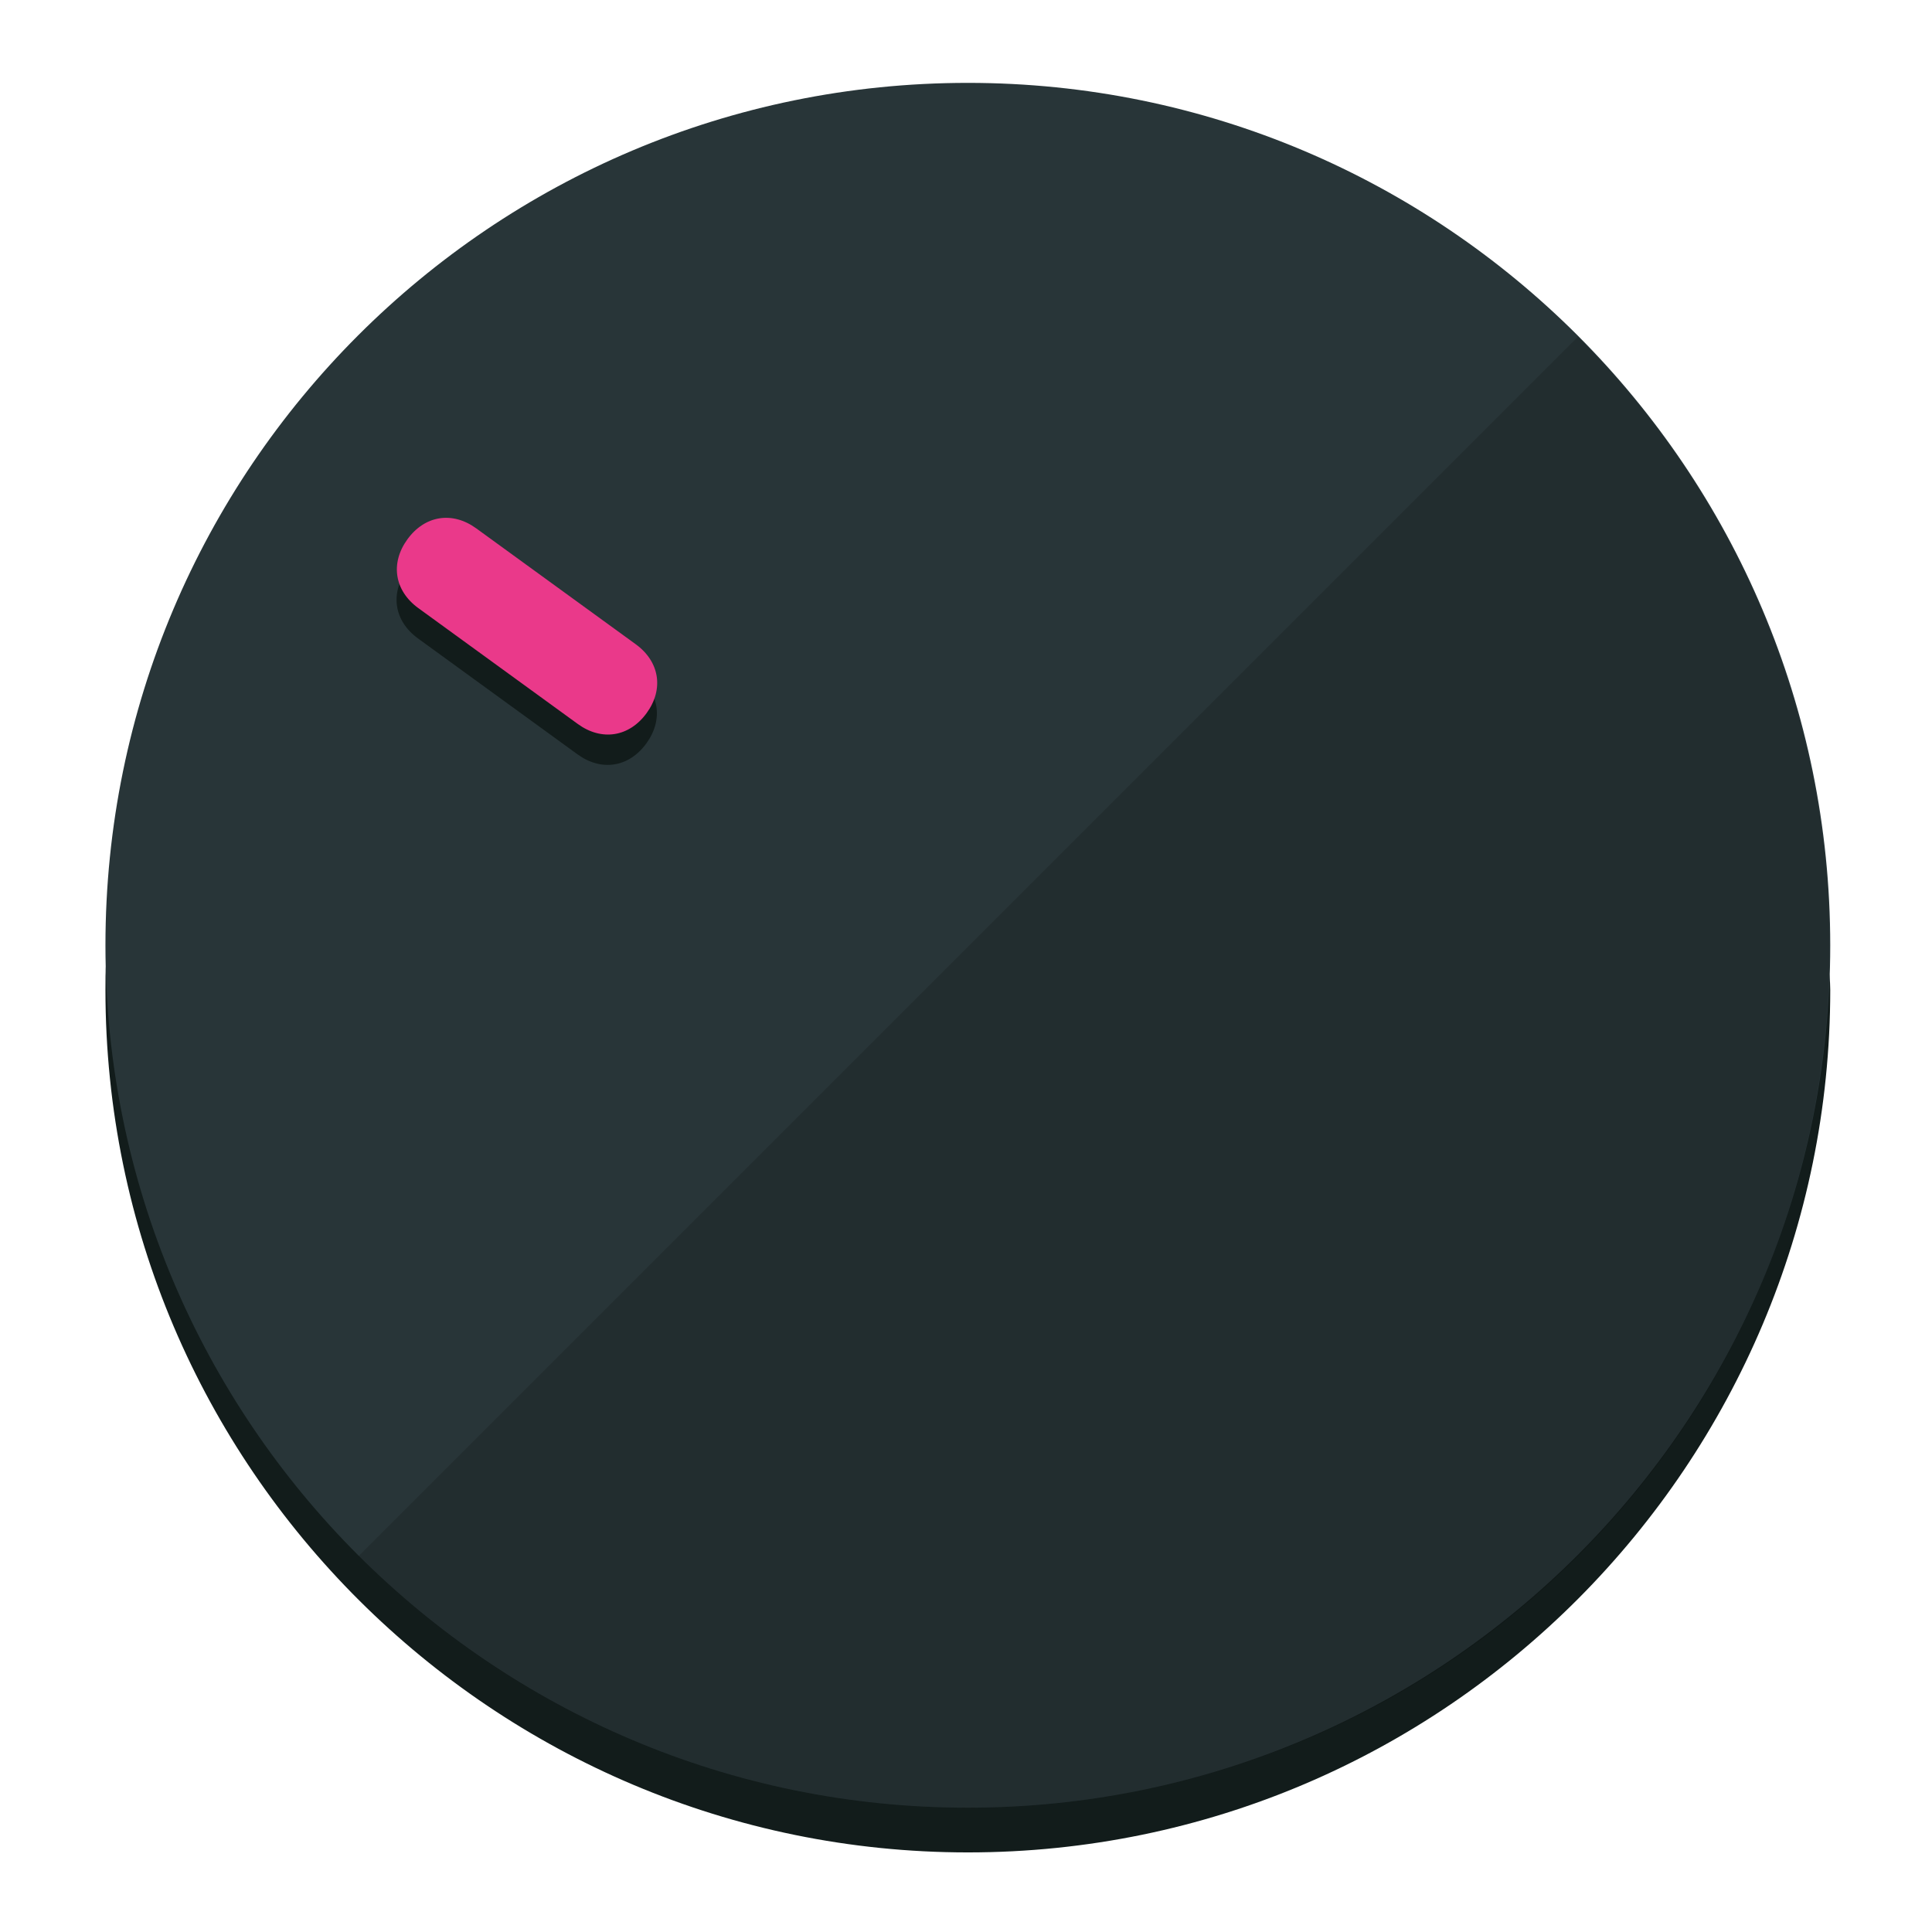
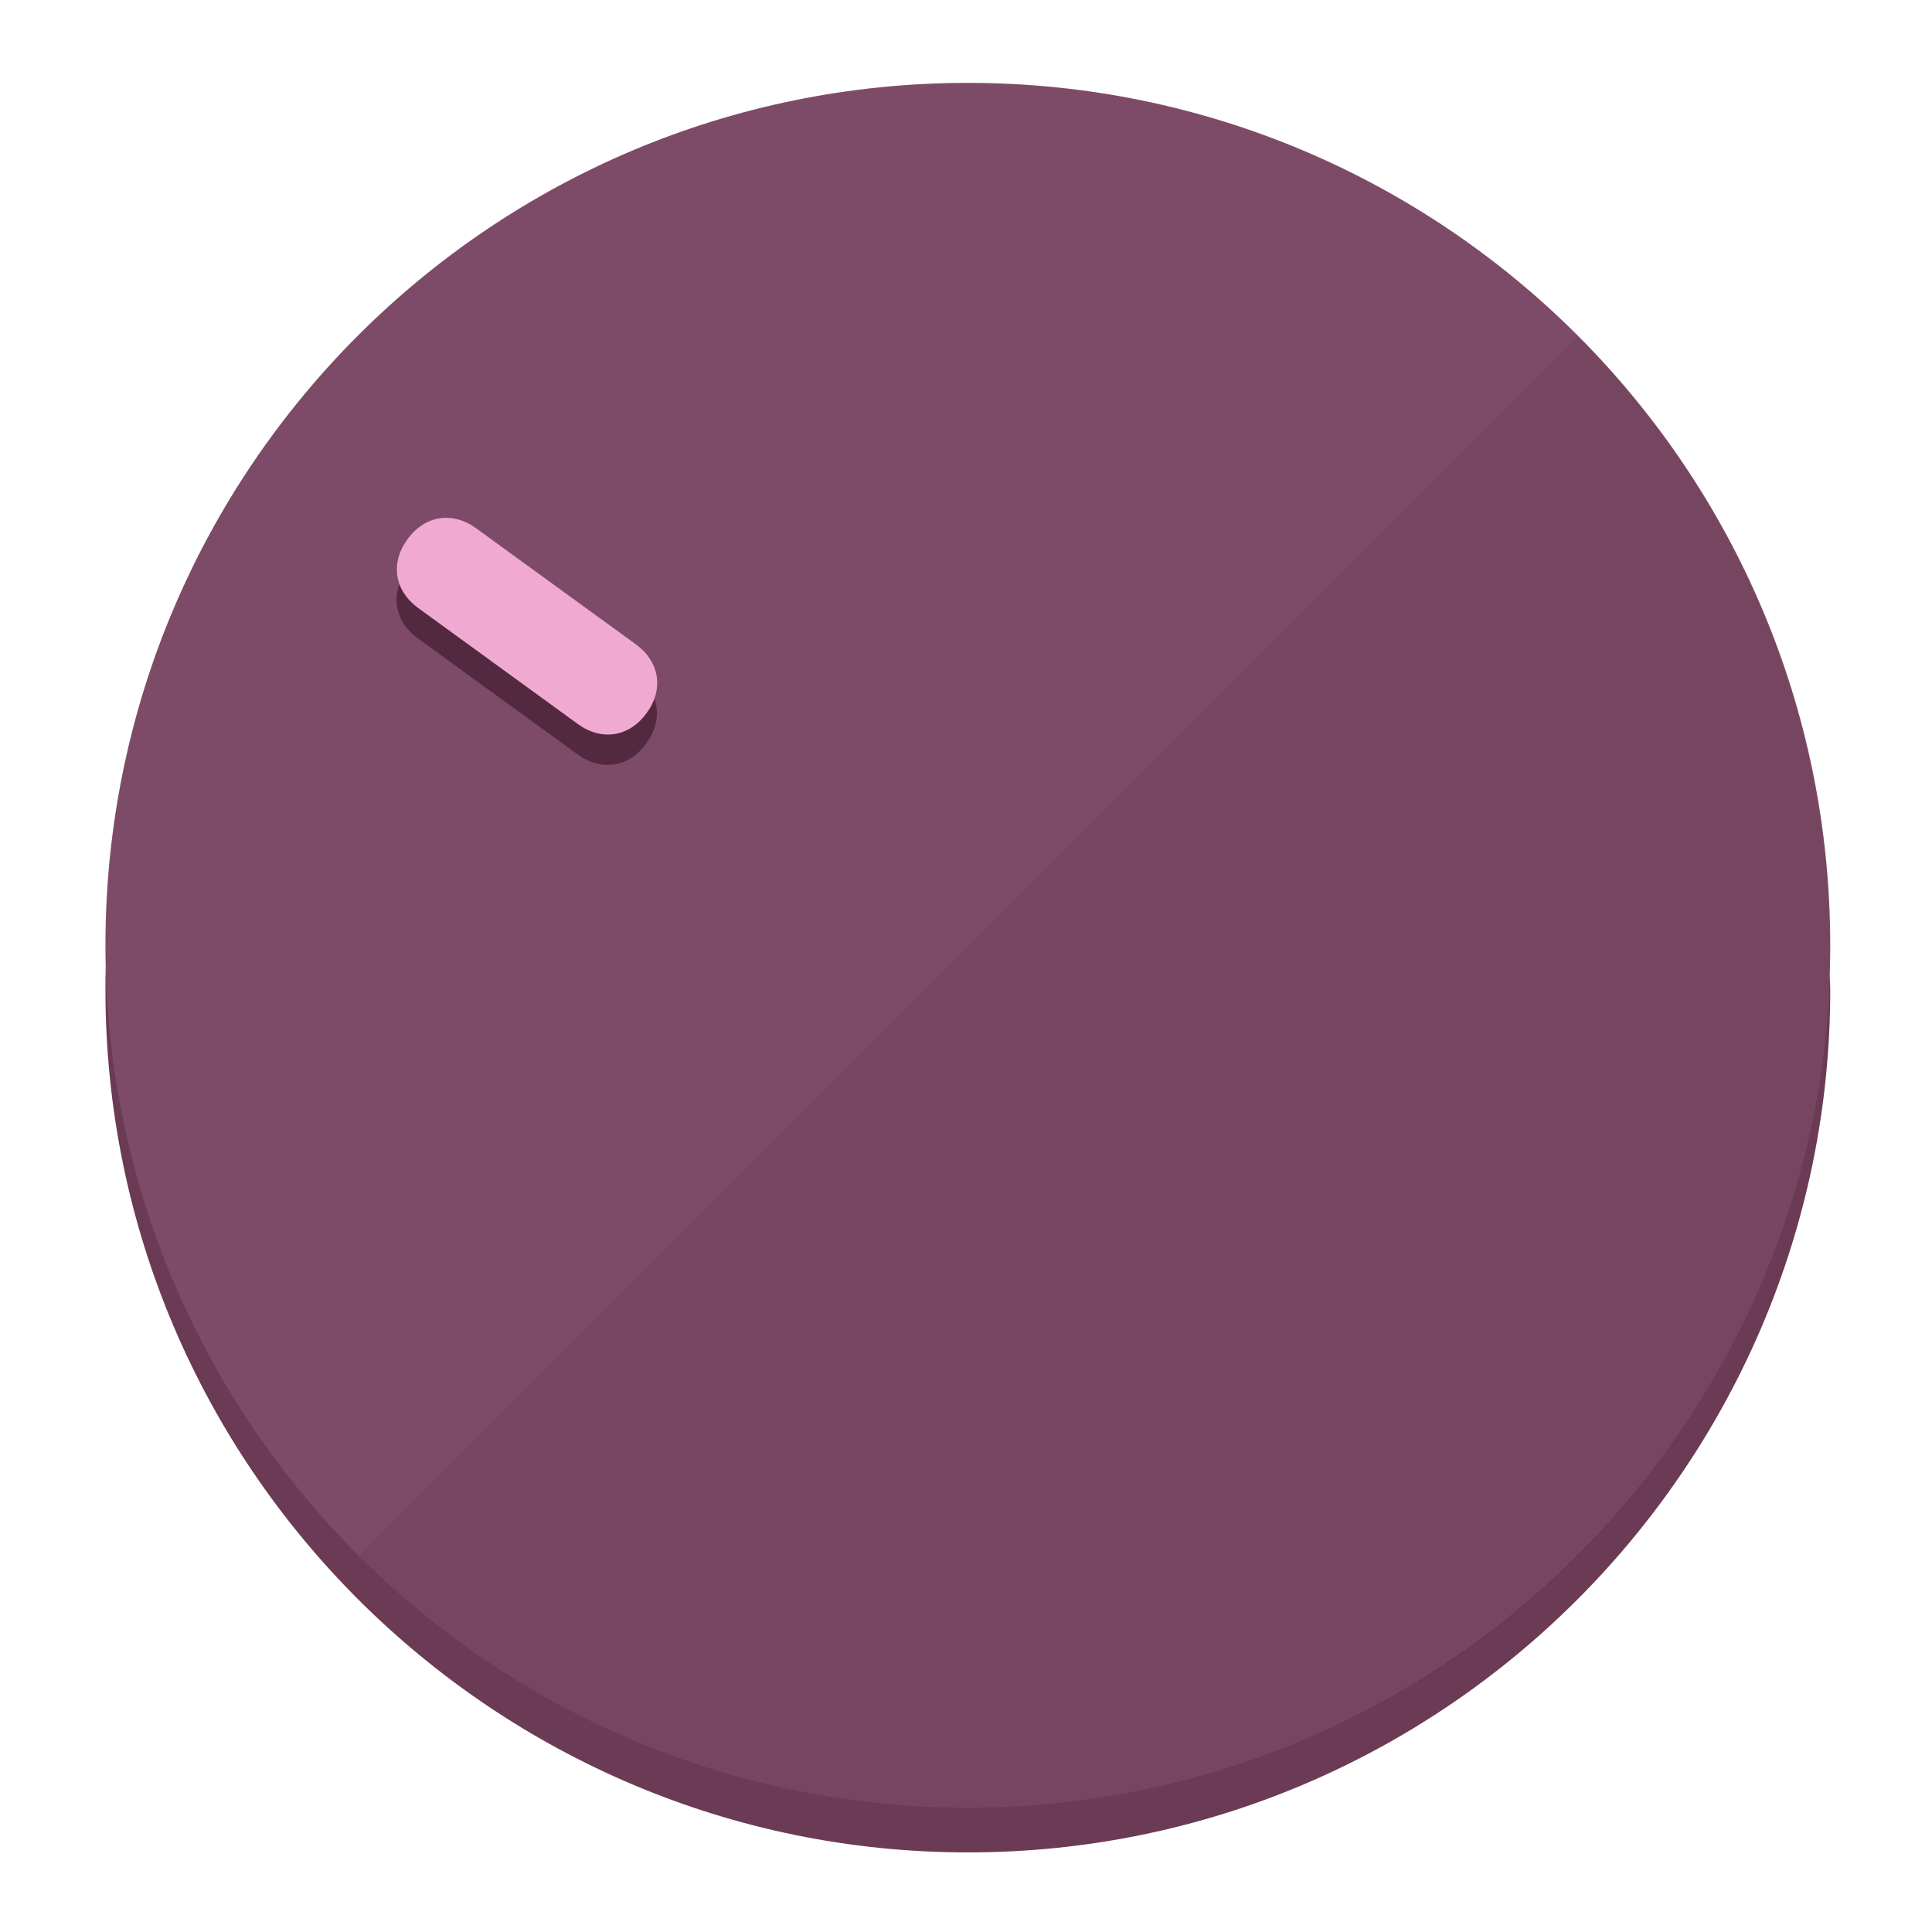
<svg xmlns="http://www.w3.org/2000/svg" height="120px" width="120px" version="1.1" id="Layer_1" viewBox="0 0 496.8 496.8" xml:space="preserve">
  <defs id="defs23" />
  <g id="g3158">
-     <path style="display:inline;fill:#121c1b;fill-opacity:1;stroke-width:1.584" d="m 248.875,445.92 c 116.582,0 212.89,-91.238 220.493,-205.286 0,5.069 1.267,8.87 1.267,13.939 0,121.651 -98.842,221.76 -221.76,221.76 -121.651,0 -221.76,-98.842 -221.76,-221.76 0,-5.069 0,-8.87 1.267,-13.939 7.603,114.048 103.91,205.286 220.493,205.286 z" id="path8" />
-     <circle style="display:inline;fill:#283538;fill-opacity:1;stroke-width:1.584" cx="248.875" cy="243.071" r="221.76" id="circle12" />
-     <path style="display:inline;fill:#000000;fill-opacity:0.154;stroke-width:1.587" d="m 405.744,86.606 c 86.308,86.308 86.308,227.193 0,313.5 -86.308,86.308 -227.193,86.308 -313.5,0" id="path14" />
+     <path style="display:inline;fill:#6B3A55;fill-opacity:1;stroke-width:1.584" d="m 248.875,445.92 c 116.582,0 212.89,-91.238 220.493,-205.286 0,5.069 1.267,8.87 1.267,13.939 0,121.651 -98.842,221.76 -221.76,221.76 -121.651,0 -221.76,-98.842 -221.76,-221.76 0,-5.069 0,-8.87 1.267,-13.939 7.603,114.048 103.91,205.286 220.493,205.286 z" id="path8" />
+     <circle style="display:inline;fill:#7D4B67;fill-opacity:1;stroke-width:1.584" cx="248.875" cy="243.071" r="221.76" id="circle12" />
+     <path style="display:inline;fill:#52293F;fill-opacity:0.154;stroke-width:1.587" d="m 405.744,86.606 c 86.308,86.308 86.308,227.193 0,313.5 -86.308,86.308 -227.193,86.308 -313.5,0" id="path14" />
  </g>
  <g id="g3198">
    <circle style="display:none;fill:#000000;fill-opacity:0;stroke-width:1.584" cx="-51.017" cy="344.188" r="221.76" id="circle12-3" transform="rotate(-54)" />
-     <path style="display:inline;fill:#121c1b;fill-opacity:1;stroke-width:1.584" d="m 163.397,173.469 c 6.151,4.469 7.272,11.549 2.803,17.7 v 0 c -4.469,6.151 -11.549,7.272 -17.7,2.803 l -41.007,-29.794 c -6.151,-4.469 -7.272,-11.549 -2.803,-17.7 v 0 c 4.469,-6.151 11.549,-7.272 17.7,-2.803 z" id="path3789" />
-     <path style="display:inline;fill:#ea398a;stroke-width:1.584" d="m 163.475,165.664 c 6.151,4.469 7.272,11.549 2.803,17.7 v 0 c -4.469,6.151 -11.549,7.272 -17.7,2.803 l -41.007,-29.794 c -6.151,-4.469 -7.272,-11.549 -2.803,-17.7 v 0 c 4.469,-6.151 11.549,-7.272 17.7,-2.803 z" id="path915" />
+     <path style="display:inline;fill:#52293F;fill-opacity:1;stroke-width:1.584" d="m 163.397,173.469 c 6.151,4.469 7.272,11.549 2.803,17.7 v 0 c -4.469,6.151 -11.549,7.272 -17.7,2.803 l -41.007,-29.794 c -6.151,-4.469 -7.272,-11.549 -2.803,-17.7 v 0 c 4.469,-6.151 11.549,-7.272 17.7,-2.803 z" id="path3789" />
+     <path style="display:inline;fill:#F0AAD1;stroke-width:1.584" d="m 163.475,165.664 c 6.151,4.469 7.272,11.549 2.803,17.7 v 0 c -4.469,6.151 -11.549,7.272 -17.7,2.803 l -41.007,-29.794 c -6.151,-4.469 -7.272,-11.549 -2.803,-17.7 v 0 c 4.469,-6.151 11.549,-7.272 17.7,-2.803 z" id="path915" />
  </g>
</svg>
